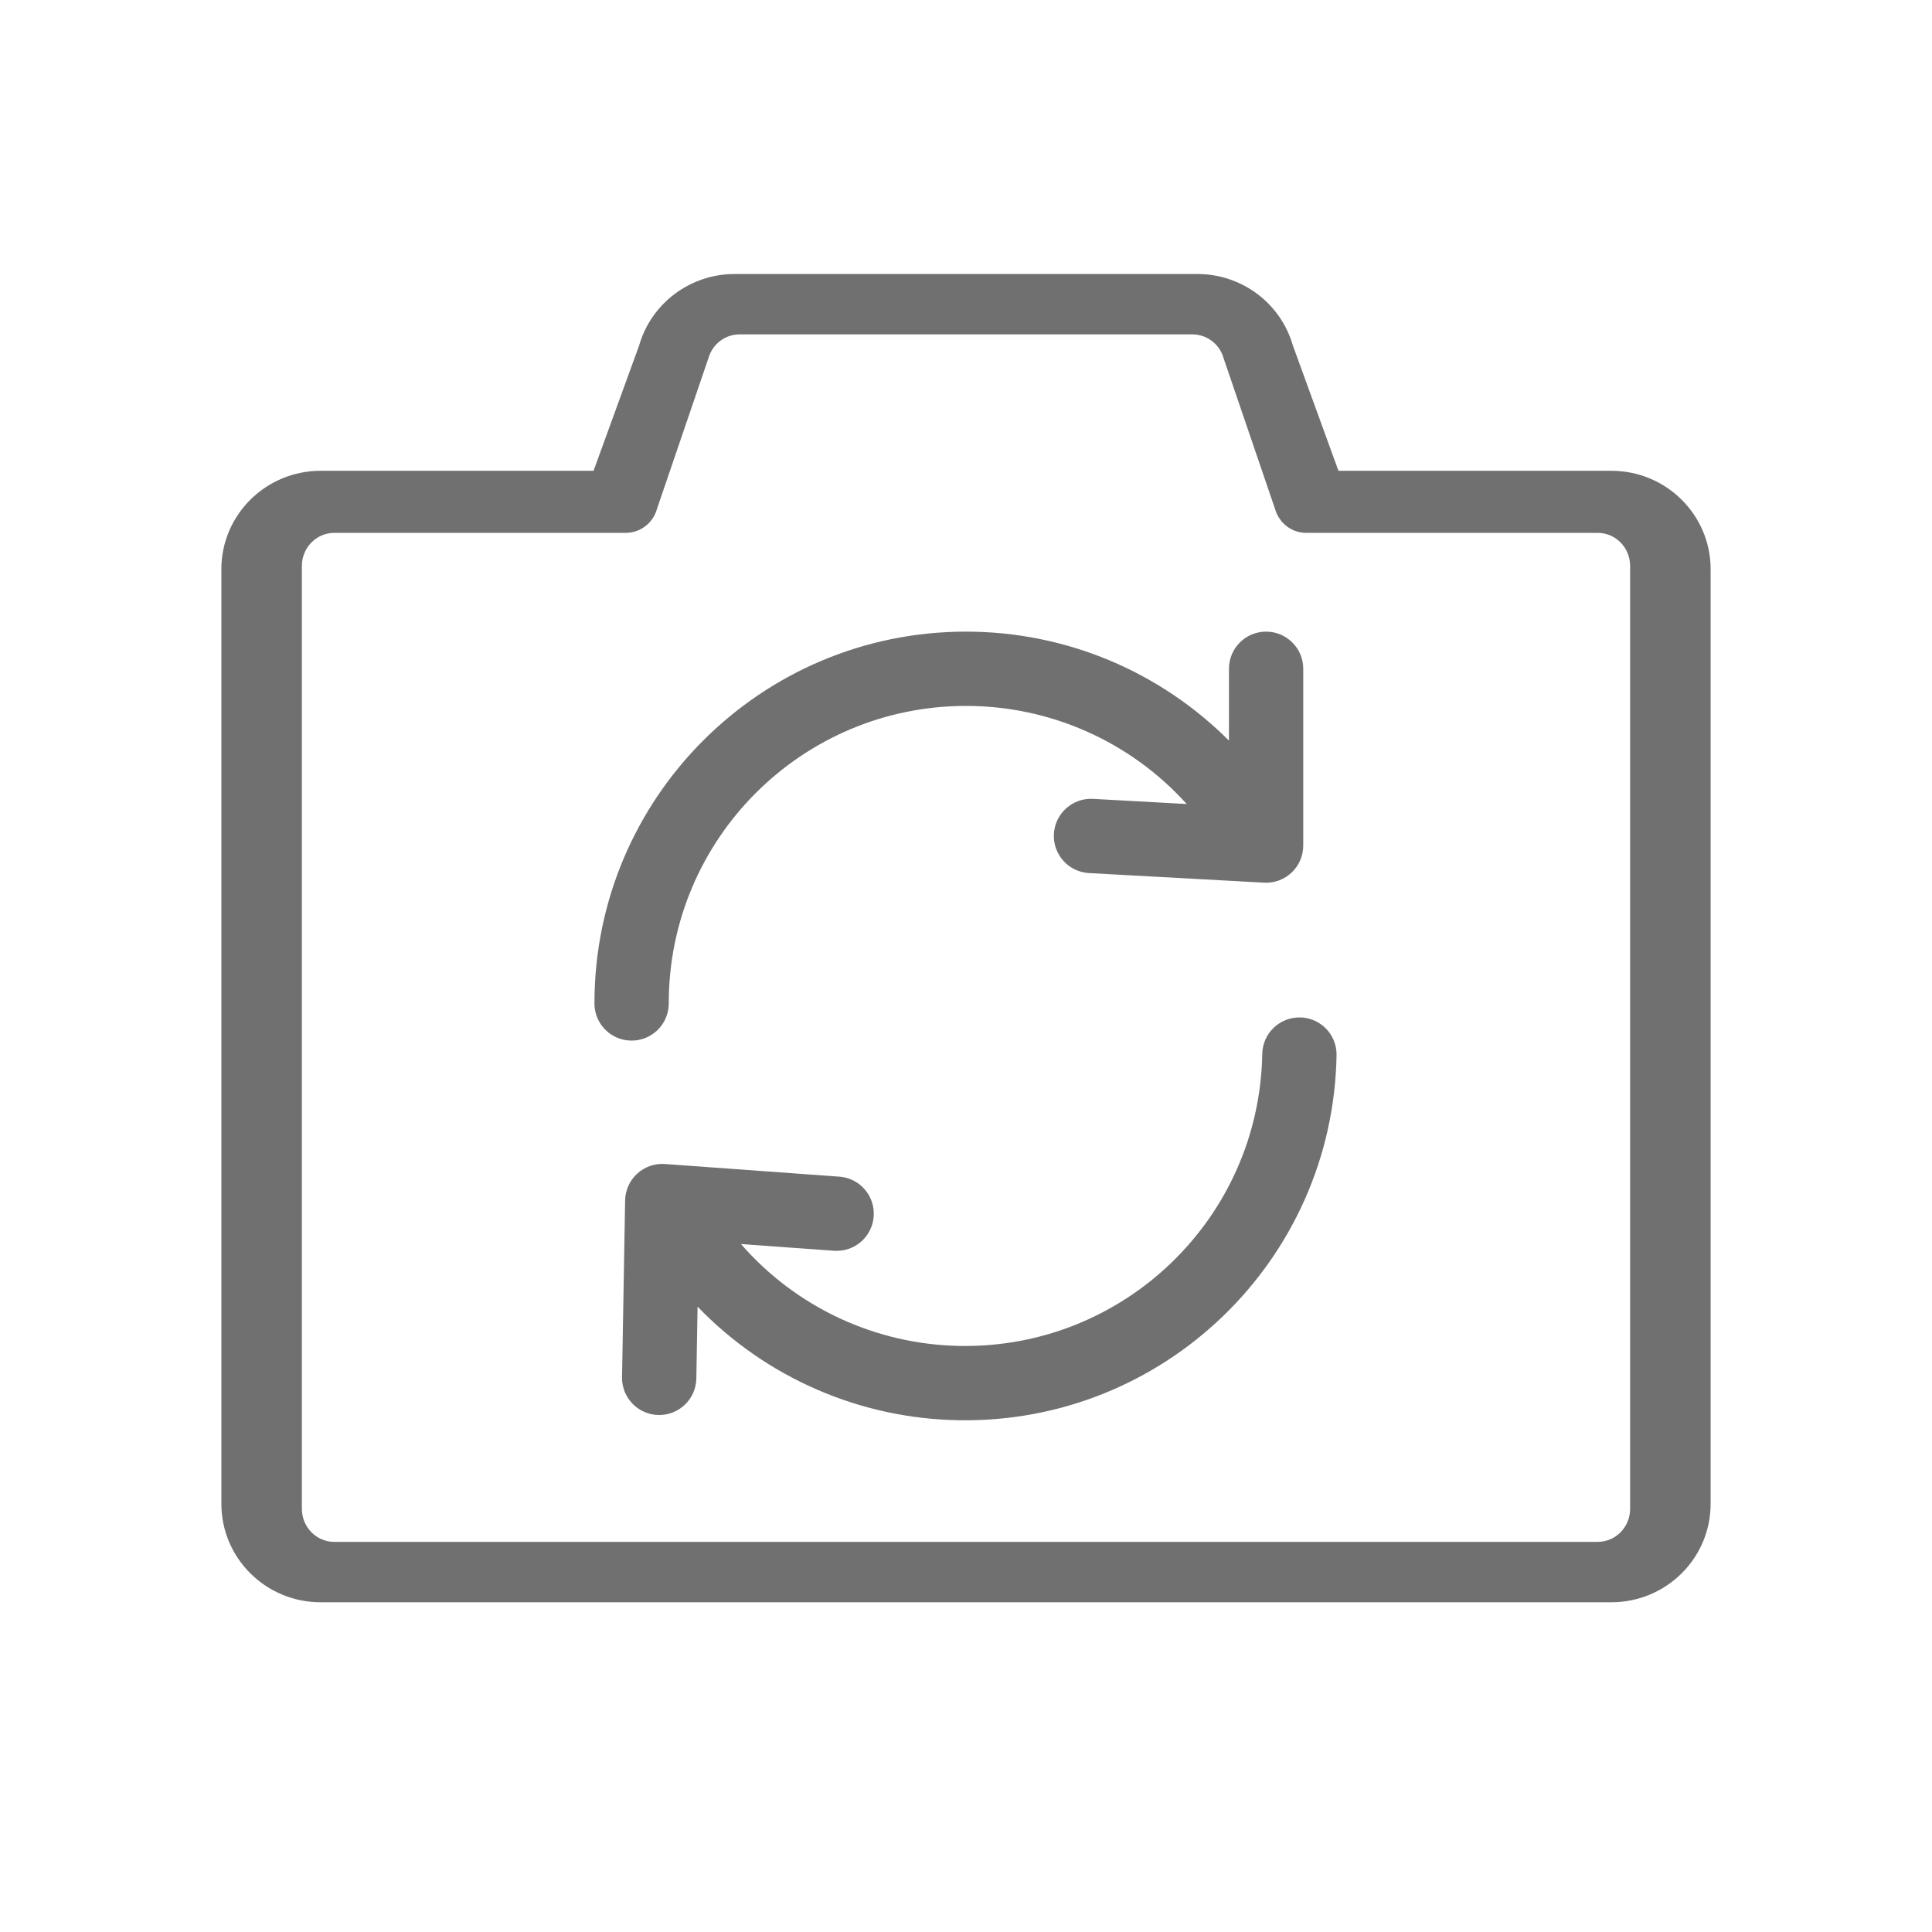
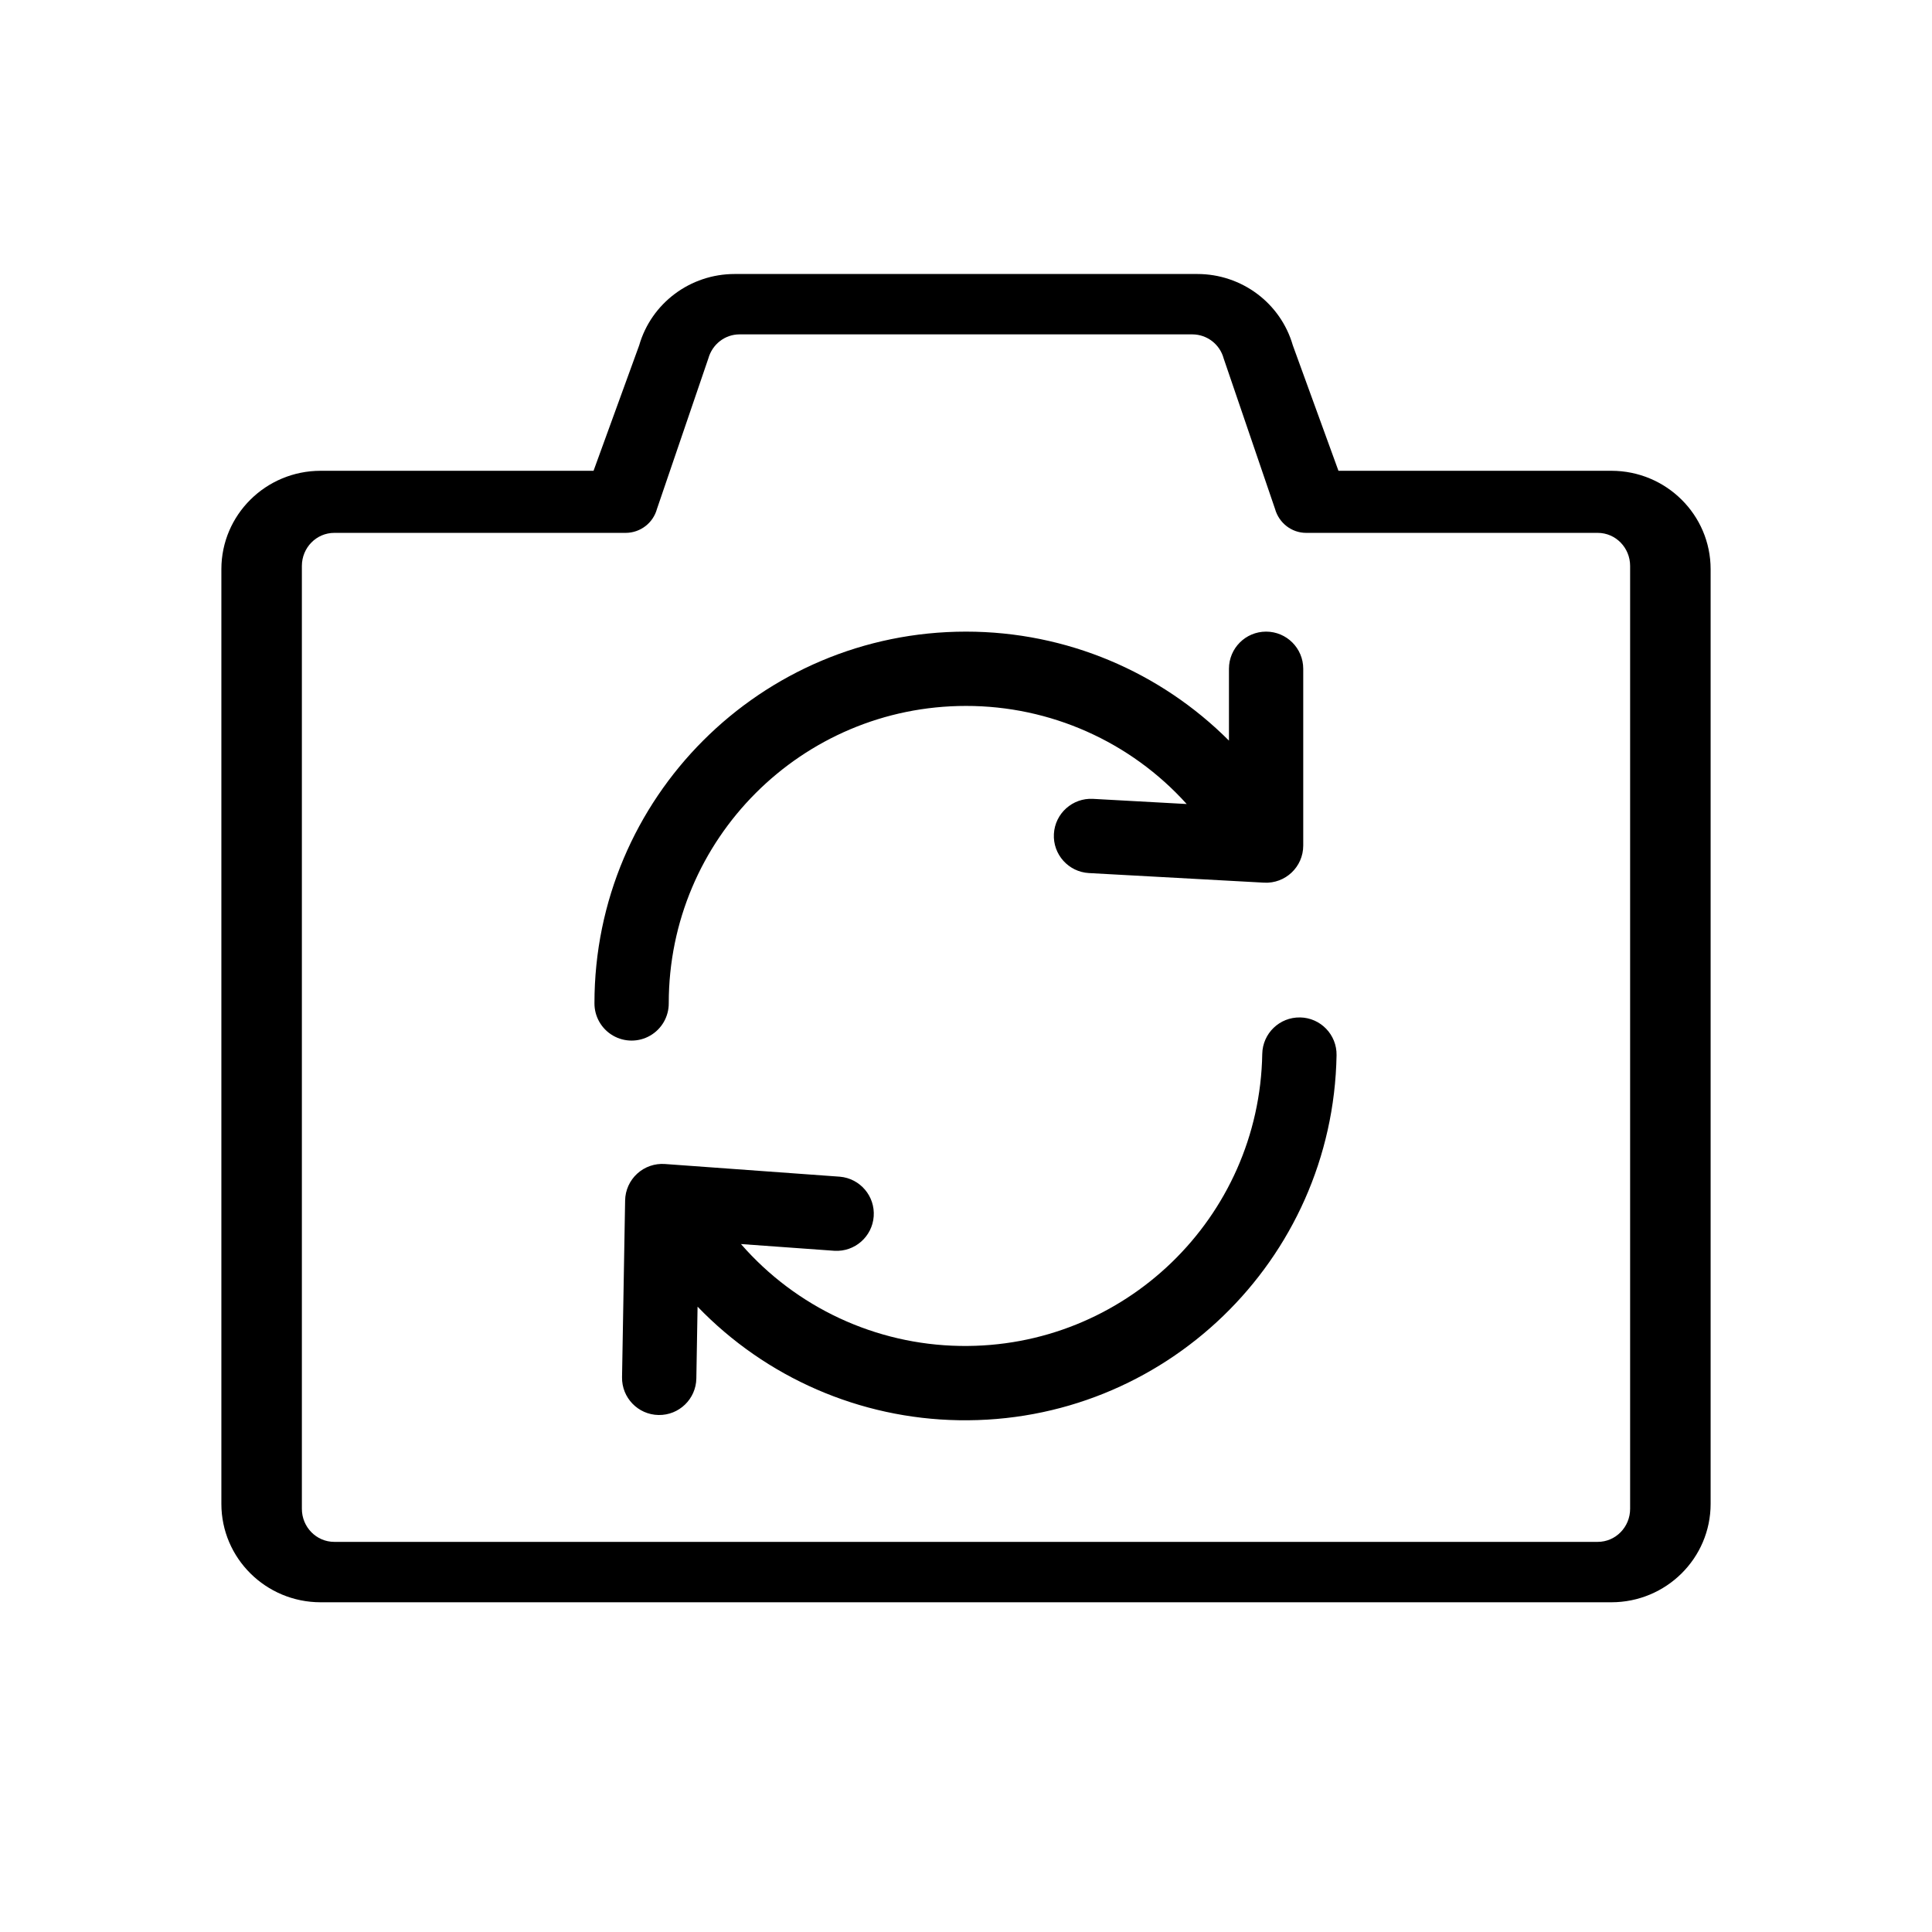
<svg xmlns="http://www.w3.org/2000/svg" t="1706937876926" class="icon" viewBox="0 0 1024 1024" version="1.1" p-id="6003" width="48" height="48">
-   <path d="M634.635 145.227c23.499 0 44.139 15.435 50.592 37.824l24.181 66.475h144.64c29.056 0 52.619 23.349 52.619 52.16v495.392c0 28.8-23.563 52.16-52.619 52.16H169.952c-29.056 0-52.619-23.36-52.619-52.16V301.675c0-28.8 23.563-52.149 52.619-52.149h144.64l24.181-66.475c6.453-22.389 27.093-37.824 50.592-37.824h245.269z m-2.592 32H391.957c-7.68 0-14.4 5.195-16.512 12.725l-27.232 79.765a17.227 17.227 0 0 1-16.501 12.715H177.173c-9.493 0-17.173 7.851-17.173 17.536v499.733c0 9.675 7.68 17.525 17.173 17.525h669.653c9.493 0 17.173-7.851 17.173-17.525v-499.733c0-9.685-7.68-17.536-17.173-17.536H692.288c-7.659 0-14.4-5.184-16.501-12.715l-27.232-79.765a17.227 17.227 0 0 0-16.512-12.725z m57.013 362.027a19.691 19.691 0 0 1 19.349 20.043c-1.899 108.736-91.595 195.349-200.331 193.451a196.629 196.629 0 0 1-138.347-60.192l-0.651 38.08a19.691 19.691 0 1 1-39.381-0.693l1.632-93.696a19.691 19.691 0 0 1 21.12-19.296l92.693 6.72a19.691 19.691 0 0 1-2.848 39.275l-49.568-3.573a157.301 157.301 0 0 0 116.032 53.995c86.997 1.525 158.752-67.765 160.267-154.763a19.691 19.691 0 0 1 20.032-19.339z m-18.005-204.48c10.88 0 19.691 8.811 19.691 19.691v93.707c0 11.307-9.493 20.277-20.768 19.659l-92.8-5.088a19.691 19.691 0 0 1 2.155-39.328l49.643 2.731A157.301 157.301 0 0 0 512 374.155c-87.008 0-157.547 70.528-157.547 157.547a19.691 19.691 0 1 1-39.381 0c0-108.768 88.171-196.928 196.928-196.928 53.461 0 103.147 21.493 139.371 57.771v-38.08c0-10.88 8.811-19.691 19.68-19.691z" fill="#707070" p-id="6004" />
+   <path d="M634.635 145.227c23.499 0 44.139 15.435 50.592 37.824l24.181 66.475h144.64c29.056 0 52.619 23.349 52.619 52.16v495.392c0 28.8-23.563 52.16-52.619 52.16H169.952c-29.056 0-52.619-23.36-52.619-52.16V301.675c0-28.8 23.563-52.149 52.619-52.149h144.64l24.181-66.475c6.453-22.389 27.093-37.824 50.592-37.824h245.269z m-2.592 32H391.957c-7.68 0-14.4 5.195-16.512 12.725l-27.232 79.765a17.227 17.227 0 0 1-16.501 12.715H177.173c-9.493 0-17.173 7.851-17.173 17.536v499.733c0 9.675 7.68 17.525 17.173 17.525h669.653c9.493 0 17.173-7.851 17.173-17.525v-499.733c0-9.685-7.68-17.536-17.173-17.536H692.288c-7.659 0-14.4-5.184-16.501-12.715l-27.232-79.765a17.227 17.227 0 0 0-16.512-12.725z m57.013 362.027a19.691 19.691 0 0 1 19.349 20.043c-1.899 108.736-91.595 195.349-200.331 193.451a196.629 196.629 0 0 1-138.347-60.192l-0.651 38.08a19.691 19.691 0 1 1-39.381-0.693l1.632-93.696a19.691 19.691 0 0 1 21.12-19.296l92.693 6.72a19.691 19.691 0 0 1-2.848 39.275l-49.568-3.573a157.301 157.301 0 0 0 116.032 53.995c86.997 1.525 158.752-67.765 160.267-154.763a19.691 19.691 0 0 1 20.032-19.339z m-18.005-204.48c10.88 0 19.691 8.811 19.691 19.691v93.707c0 11.307-9.493 20.277-20.768 19.659l-92.8-5.088a19.691 19.691 0 0 1 2.155-39.328l49.643 2.731A157.301 157.301 0 0 0 512 374.155c-87.008 0-157.547 70.528-157.547 157.547a19.691 19.691 0 1 1-39.381 0c0-108.768 88.171-196.928 196.928-196.928 53.461 0 103.147 21.493 139.371 57.771v-38.08c0-10.88 8.811-19.691 19.68-19.691z" fill="#000000" p-id="6004" />
</svg>
